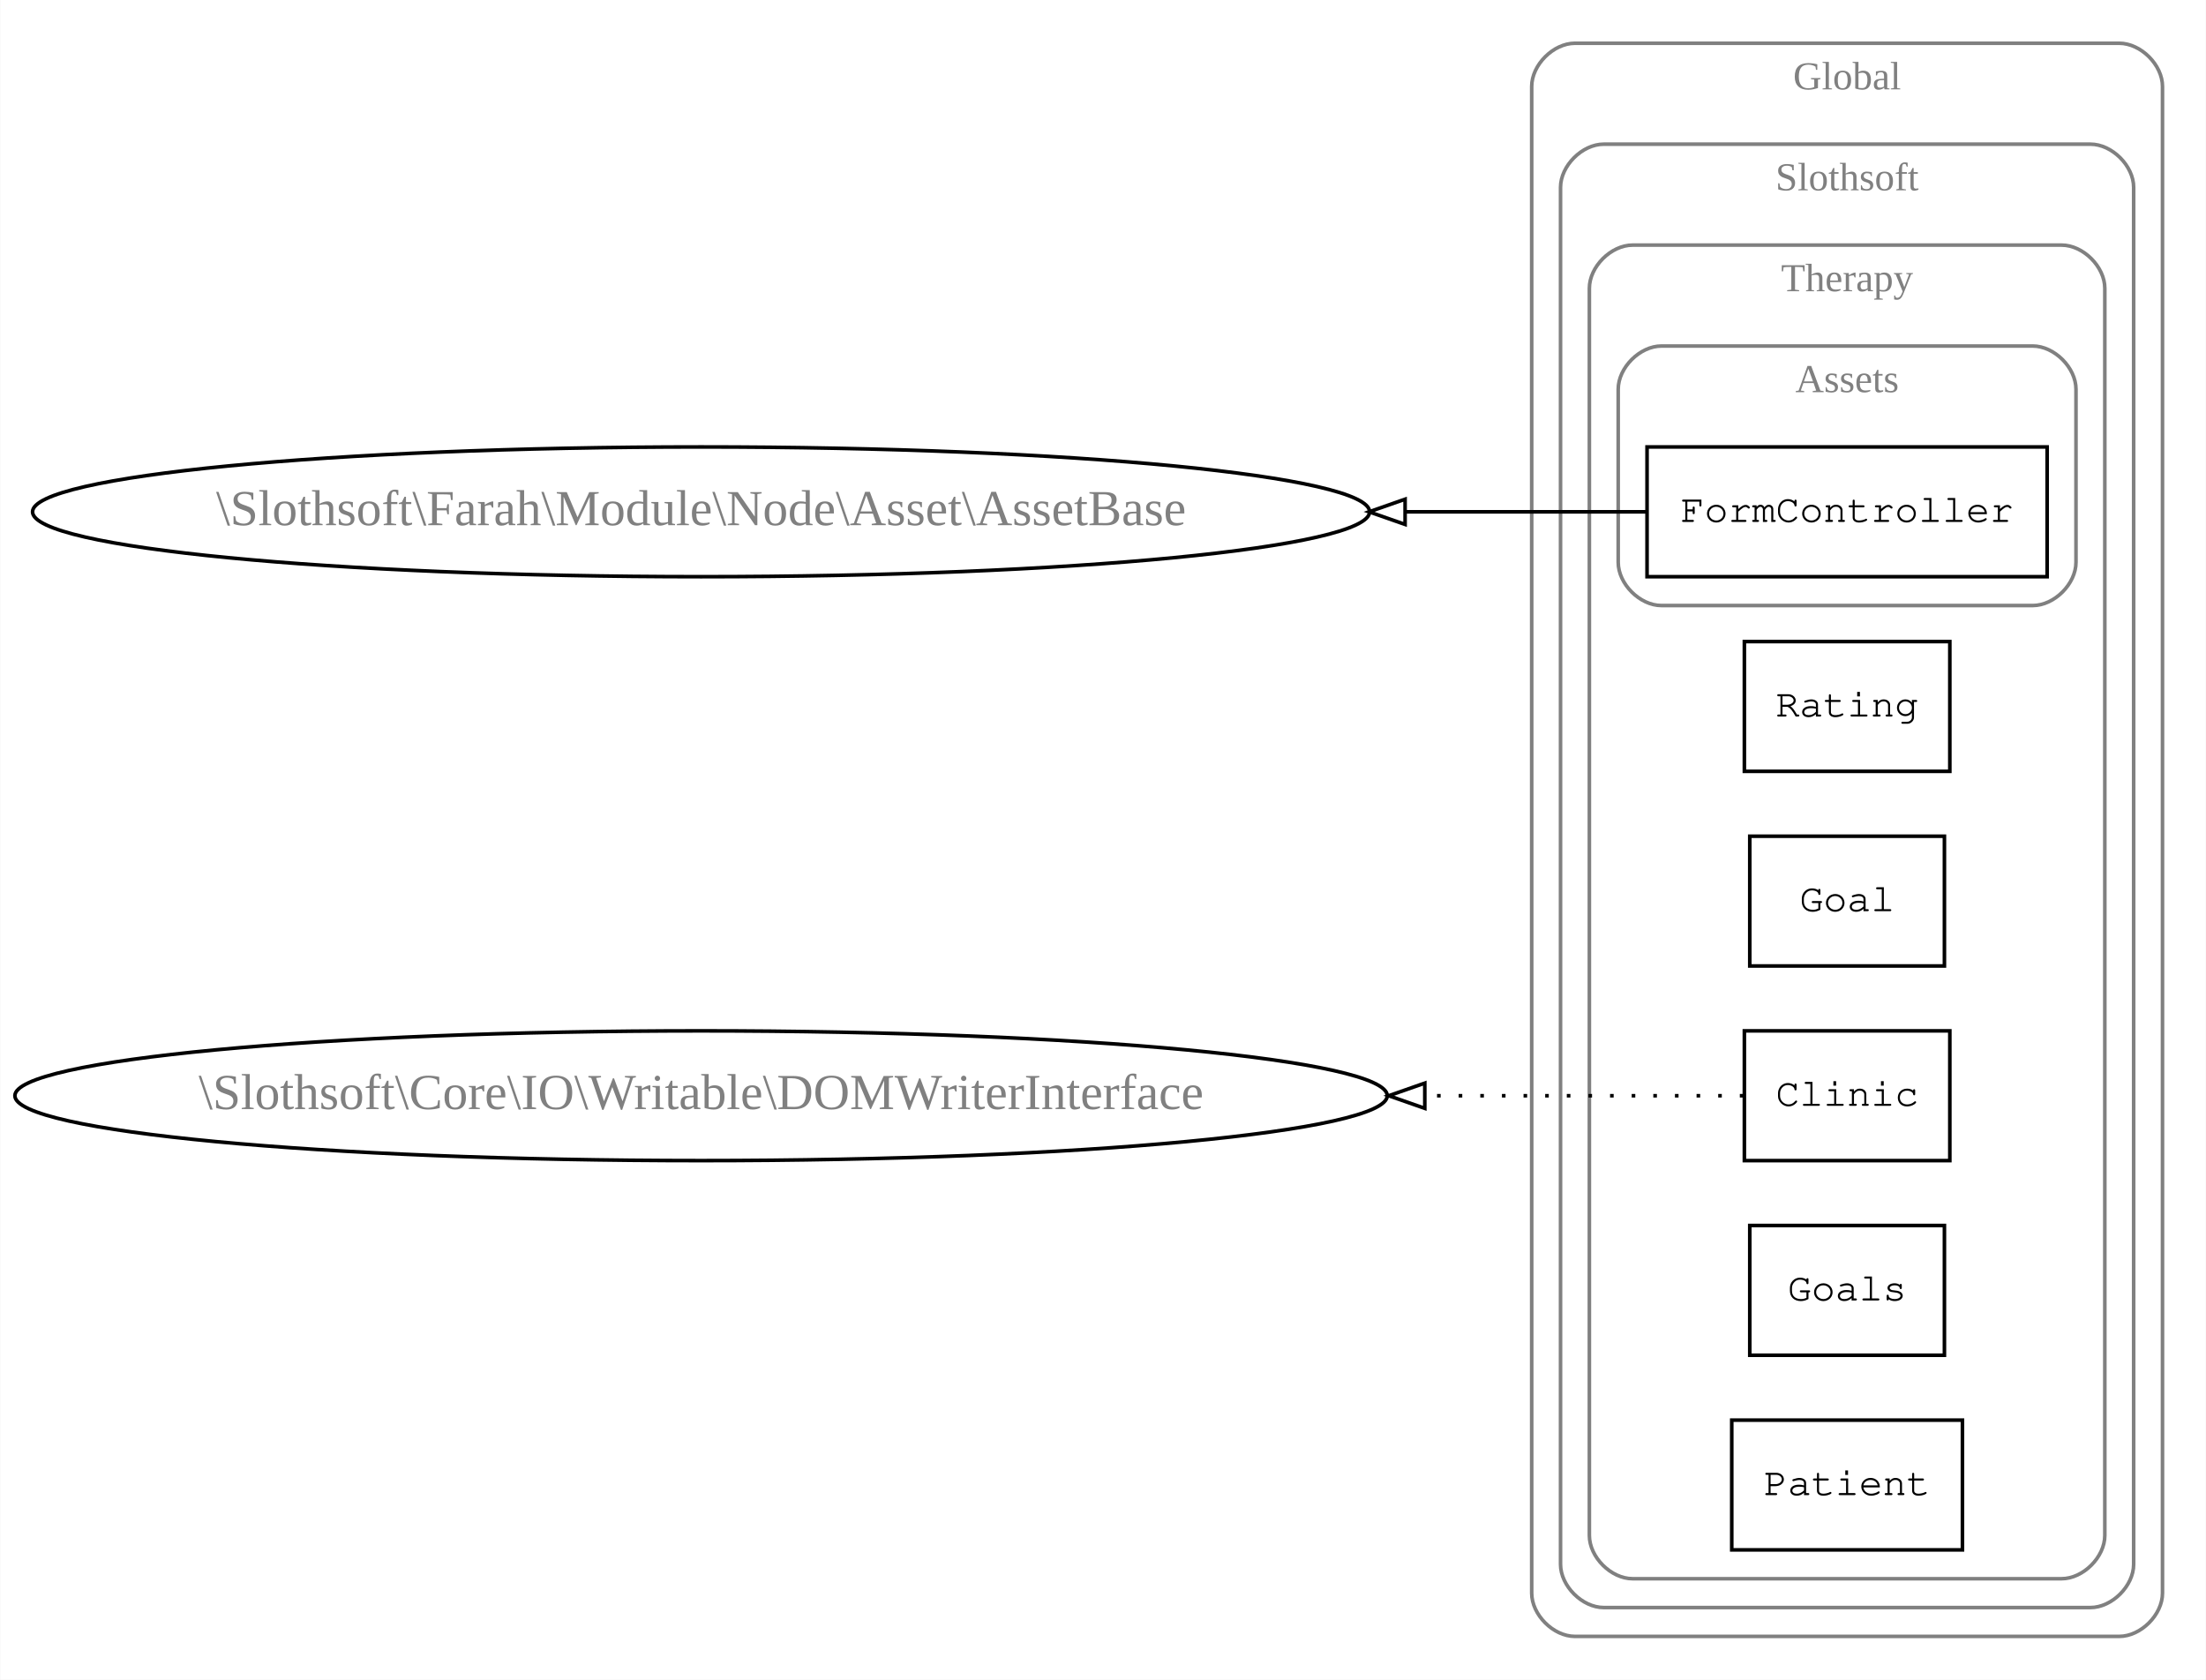
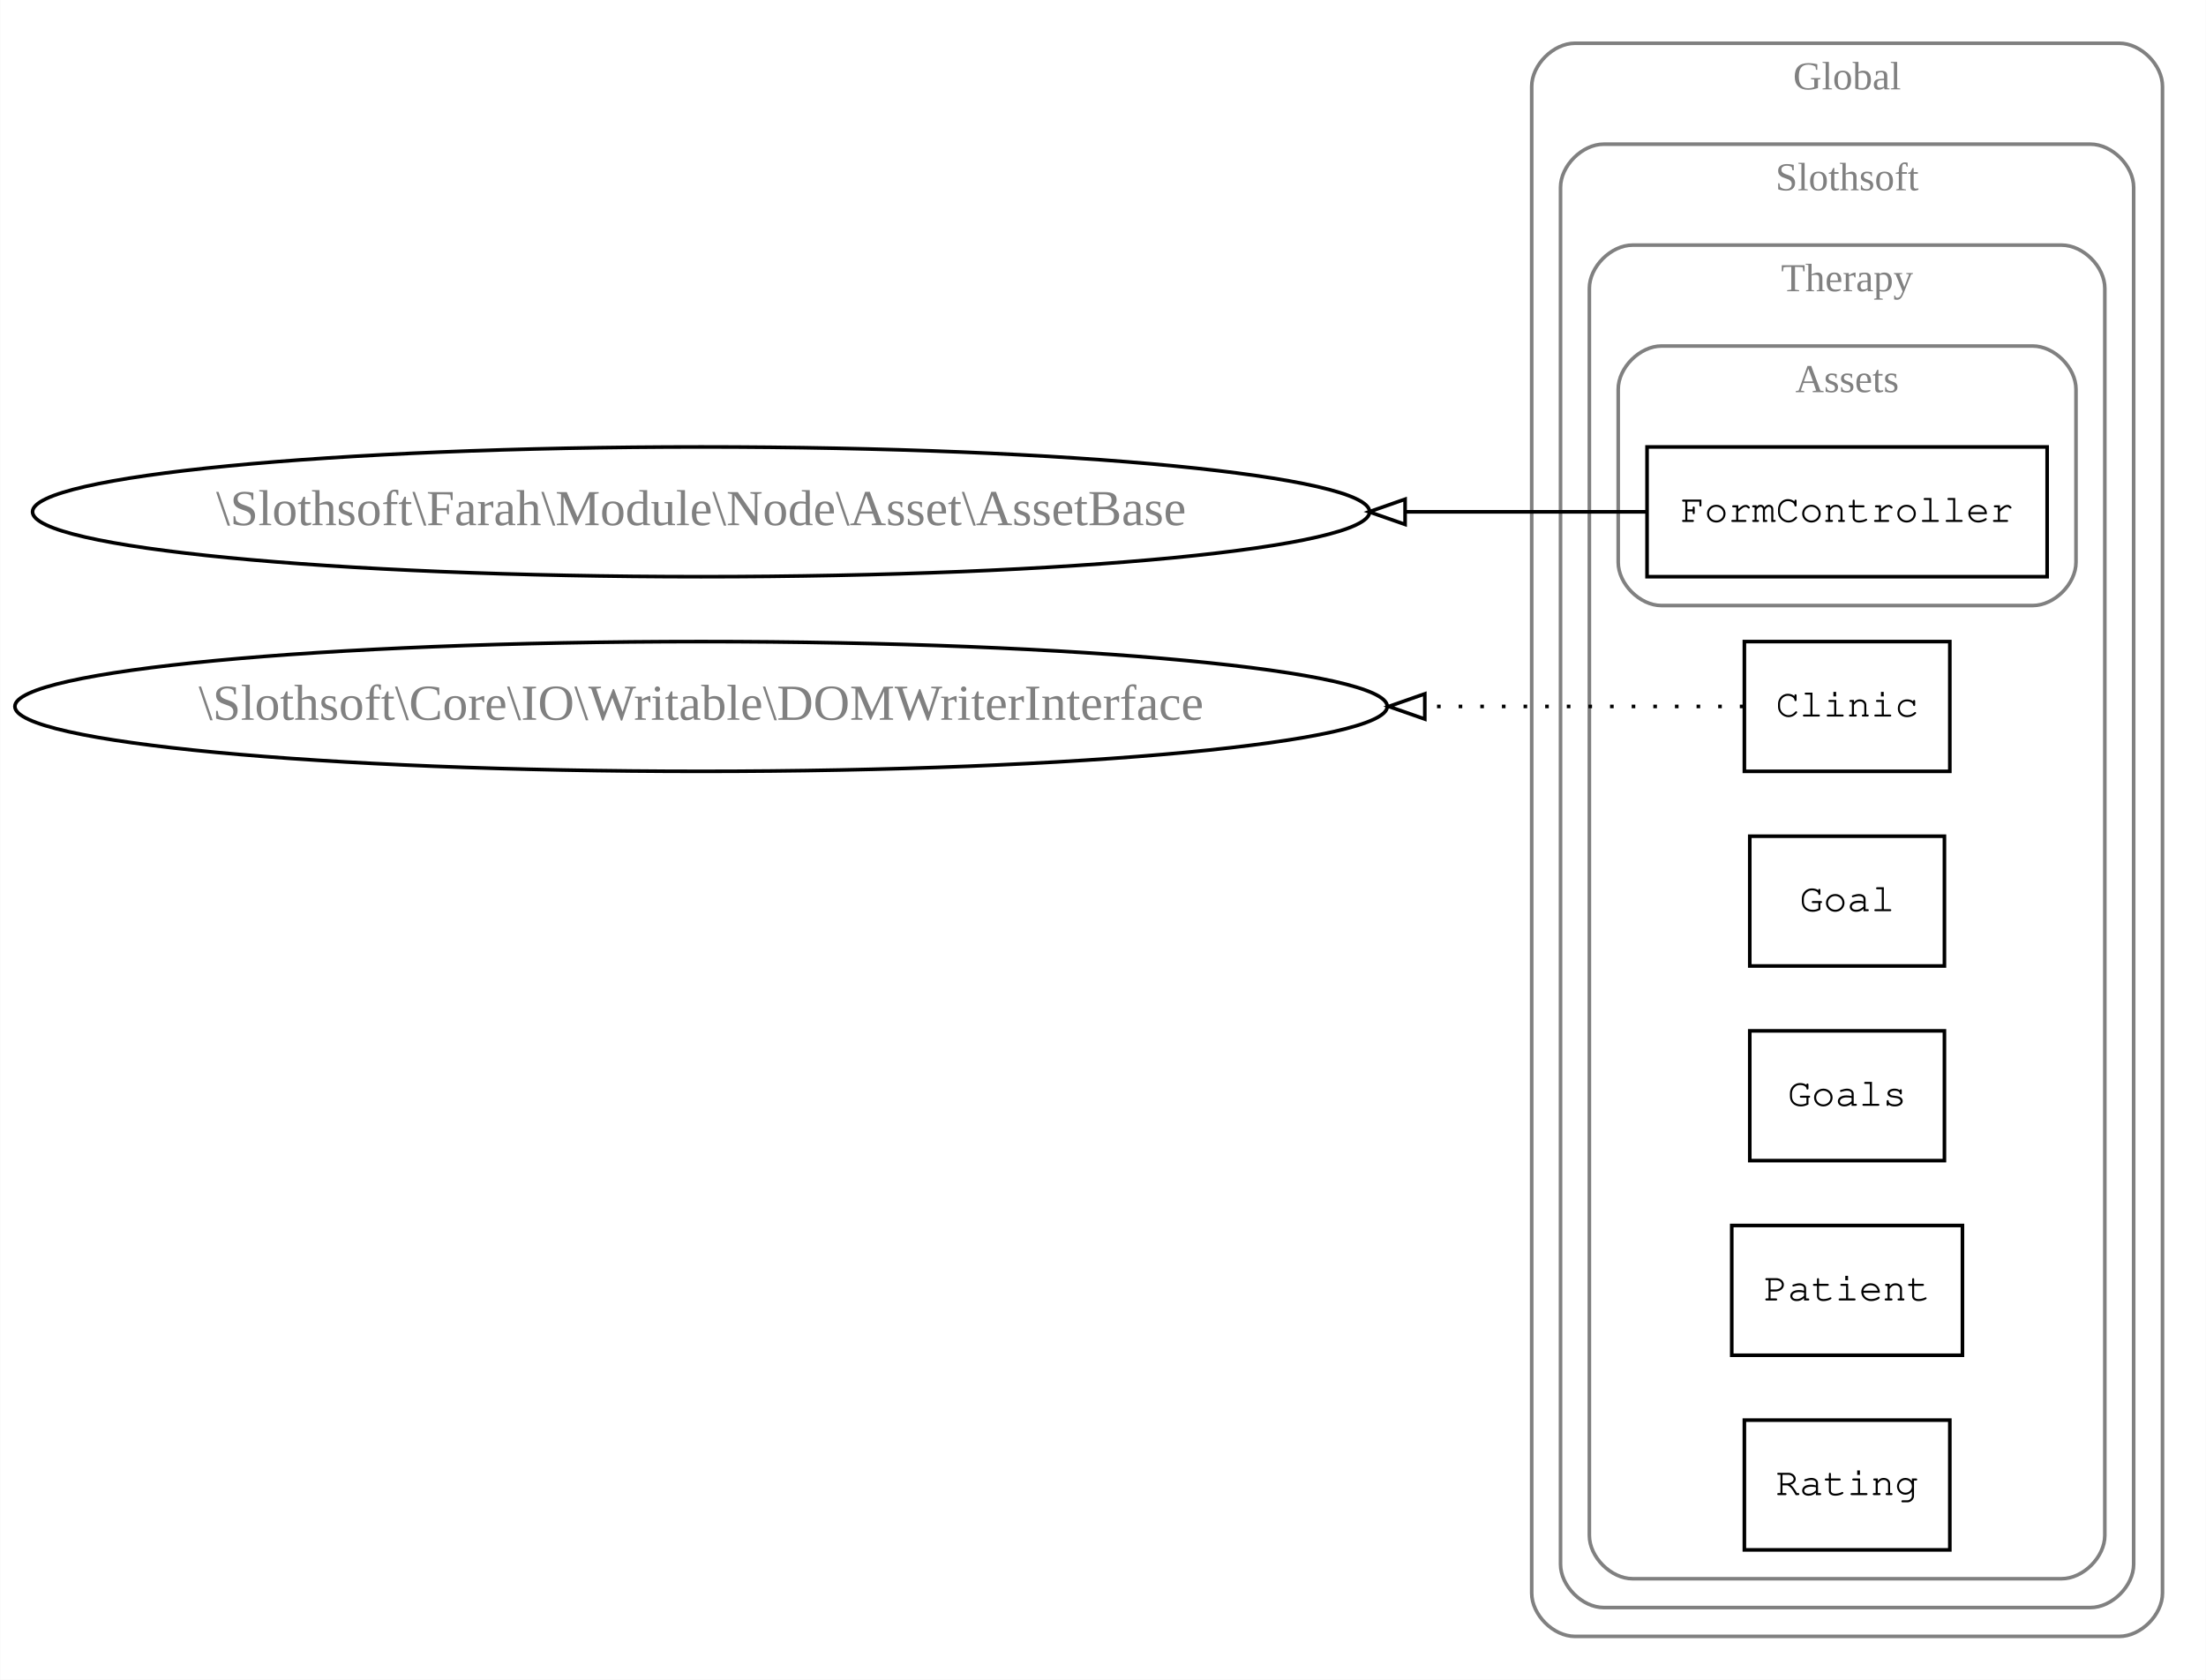
<svg xmlns="http://www.w3.org/2000/svg" width="612pt" height="466pt" viewBox="0.00 0.00 611.87 466.00">
  <g id="graph0" class="graph" transform="scale(1 1) rotate(0) translate(4 462)">
    <polygon fill="white" stroke="none" points="-4,4 -4,-462 607.866,-462 607.866,4 -4,4" />
    <g id="clust1" class="cluster">
      <path fill="none" stroke="gray" d="M432.866,-8C432.866,-8 583.866,-8 583.866,-8 589.866,-8 595.866,-14 595.866,-20 595.866,-20 595.866,-438 595.866,-438 595.866,-444 589.866,-450 583.866,-450 583.866,-450 432.866,-450 432.866,-450 426.866,-450 420.866,-444 420.866,-438 420.866,-438 420.866,-20 420.866,-20 420.866,-14 426.866,-8 432.866,-8" />
      <text text-anchor="middle" x="508.366" y="-437.2" font-family="Times New Roman,serif" font-size="11.00" fill="gray">Global</text>
    </g>
    <g id="clust2" class="cluster">
      <path fill="none" stroke="gray" d="M440.866,-16C440.866,-16 575.866,-16 575.866,-16 581.866,-16 587.866,-22 587.866,-28 587.866,-28 587.866,-410 587.866,-410 587.866,-416 581.866,-422 575.866,-422 575.866,-422 440.866,-422 440.866,-422 434.866,-422 428.866,-416 428.866,-410 428.866,-410 428.866,-28 428.866,-28 428.866,-22 434.866,-16 440.866,-16" />
      <text text-anchor="middle" x="508.366" y="-409.2" font-family="Times New Roman,serif" font-size="11.00" fill="gray">Slothsoft</text>
    </g>
    <g id="clust3" class="cluster">
      <path fill="none" stroke="gray" d="M448.866,-24C448.866,-24 567.866,-24 567.866,-24 573.866,-24 579.866,-30 579.866,-36 579.866,-36 579.866,-382 579.866,-382 579.866,-388 573.866,-394 567.866,-394 567.866,-394 448.866,-394 448.866,-394 442.866,-394 436.866,-388 436.866,-382 436.866,-382 436.866,-36 436.866,-36 436.866,-30 442.866,-24 448.866,-24" />
      <text text-anchor="middle" x="508.366" y="-381.2" font-family="Times New Roman,serif" font-size="11.00" fill="gray">Therapy</text>
    </g>
    <g id="clust4" class="cluster">
      <path fill="none" stroke="gray" d="M456.866,-294C456.866,-294 559.866,-294 559.866,-294 565.866,-294 571.866,-300 571.866,-306 571.866,-306 571.866,-354 571.866,-354 571.866,-360 565.866,-366 559.866,-366 559.866,-366 456.866,-366 456.866,-366 450.866,-366 444.866,-360 444.866,-354 444.866,-354 444.866,-306 444.866,-306 444.866,-300 450.866,-294 456.866,-294" />
      <text text-anchor="middle" x="508.366" y="-353.2" font-family="Times New Roman,serif" font-size="11.00" fill="gray">Assets</text>
    </g>
    <g id="node1" class="node">
      <polygon fill="none" stroke="black" points="563.866,-338 452.866,-338 452.866,-302 563.866,-302 563.866,-338" />
      <text text-anchor="middle" x="508.366" y="-317.2" font-family="Courier,monospace" font-size="11.00">FormController</text>
    </g>
-     <g id="node8" class="node">
+     <g id="node7" class="node">
      <ellipse fill="none" stroke="black" cx="190.433" cy="-320" rx="185.467" ry="18" />
      <text text-anchor="middle" x="190.433" y="-316.3" font-family="Times New Roman,serif" font-size="14.00" fill="gray">\Slothsoft\Farah\Module\Node\Asset\AssetBase</text>
    </g>
-     <g id="edge2" class="edge">
+     <g id="edge1" class="edge">
      <path fill="none" stroke="black" d="M452.696,-320C433.293,-320 410.187,-320 385.862,-320" />
      <polygon fill="none" stroke="black" points="385.744,-316.5 375.744,-320 385.744,-323.5 385.744,-316.5" />
    </g>
    <g id="node2" class="node">
      <polygon fill="none" stroke="black" points="536.866,-284 479.866,-284 479.866,-248 536.866,-248 536.866,-284" />
-       <text text-anchor="middle" x="508.366" y="-263.2" font-family="Courier,monospace" font-size="11.00">Rating</text>
+       <text text-anchor="middle" x="508.366" y="-263.2" font-family="Courier,monospace" font-size="11.00">Clinic</text>
+     </g>
+     <g id="node8" class="node">
+       <ellipse fill="none" stroke="black" cx="190.433" cy="-266" rx="190.366" ry="18" />
+       <text text-anchor="middle" x="190.433" y="-262.3" font-family="Times New Roman,serif" font-size="14.00" fill="gray">\Slothsoft\Core\IO\Writable\DOMWriterInterface</text>
+     </g>
+     <g id="edge2" class="edge">
+       <path fill="none" stroke="black" stroke-dasharray="1,5" d="M479.606,-266C458.159,-266 426.341,-266 391.583,-266" />
+       <polygon fill="none" stroke="black" points="391.211,-262.5 381.211,-266 391.211,-269.5 391.211,-262.5" />
    </g>
    <g id="node3" class="node">
      <polygon fill="none" stroke="black" points="535.366,-230 481.366,-230 481.366,-194 535.366,-194 535.366,-230" />
      <text text-anchor="middle" x="508.366" y="-209.2" font-family="Courier,monospace" font-size="11.00">Goal</text>
    </g>
    <g id="node4" class="node">
-       <polygon fill="none" stroke="black" points="536.866,-176 479.866,-176 479.866,-140 536.866,-140 536.866,-176" />
-       <text text-anchor="middle" x="508.366" y="-155.2" font-family="Courier,monospace" font-size="11.00">Clinic</text>
-     </g>
-     <g id="node7" class="node">
-       <ellipse fill="none" stroke="black" cx="190.433" cy="-158" rx="190.366" ry="18" />
-       <text text-anchor="middle" x="190.433" y="-154.3" font-family="Times New Roman,serif" font-size="14.00" fill="gray">\Slothsoft\Core\IO\Writable\DOMWriterInterface</text>
-     </g>
-     <g id="edge1" class="edge">
-       <path fill="none" stroke="black" stroke-dasharray="1,5" d="M479.606,-158C458.159,-158 426.341,-158 391.583,-158" />
-       <polygon fill="none" stroke="black" points="391.211,-154.5 381.211,-158 391.211,-161.5 391.211,-154.5" />
+       <polygon fill="none" stroke="black" points="535.366,-176 481.366,-176 481.366,-140 535.366,-140 535.366,-176" />
+       <text text-anchor="middle" x="508.366" y="-155.2" font-family="Courier,monospace" font-size="11.00">Goals</text>
    </g>
    <g id="node5" class="node">
-       <polygon fill="none" stroke="black" points="535.366,-122 481.366,-122 481.366,-86 535.366,-86 535.366,-122" />
-       <text text-anchor="middle" x="508.366" y="-101.2" font-family="Courier,monospace" font-size="11.00">Goals</text>
+       <polygon fill="none" stroke="black" points="540.366,-122 476.366,-122 476.366,-86 540.366,-86 540.366,-122" />
+       <text text-anchor="middle" x="508.366" y="-101.2" font-family="Courier,monospace" font-size="11.00">Patient</text>
    </g>
    <g id="node6" class="node">
-       <polygon fill="none" stroke="black" points="540.366,-68 476.366,-68 476.366,-32 540.366,-32 540.366,-68" />
-       <text text-anchor="middle" x="508.366" y="-47.2" font-family="Courier,monospace" font-size="11.00">Patient</text>
+       <polygon fill="none" stroke="black" points="536.866,-68 479.866,-68 479.866,-32 536.866,-32 536.866,-68" />
+       <text text-anchor="middle" x="508.366" y="-47.2" font-family="Courier,monospace" font-size="11.00">Rating</text>
    </g>
  </g>
</svg>
